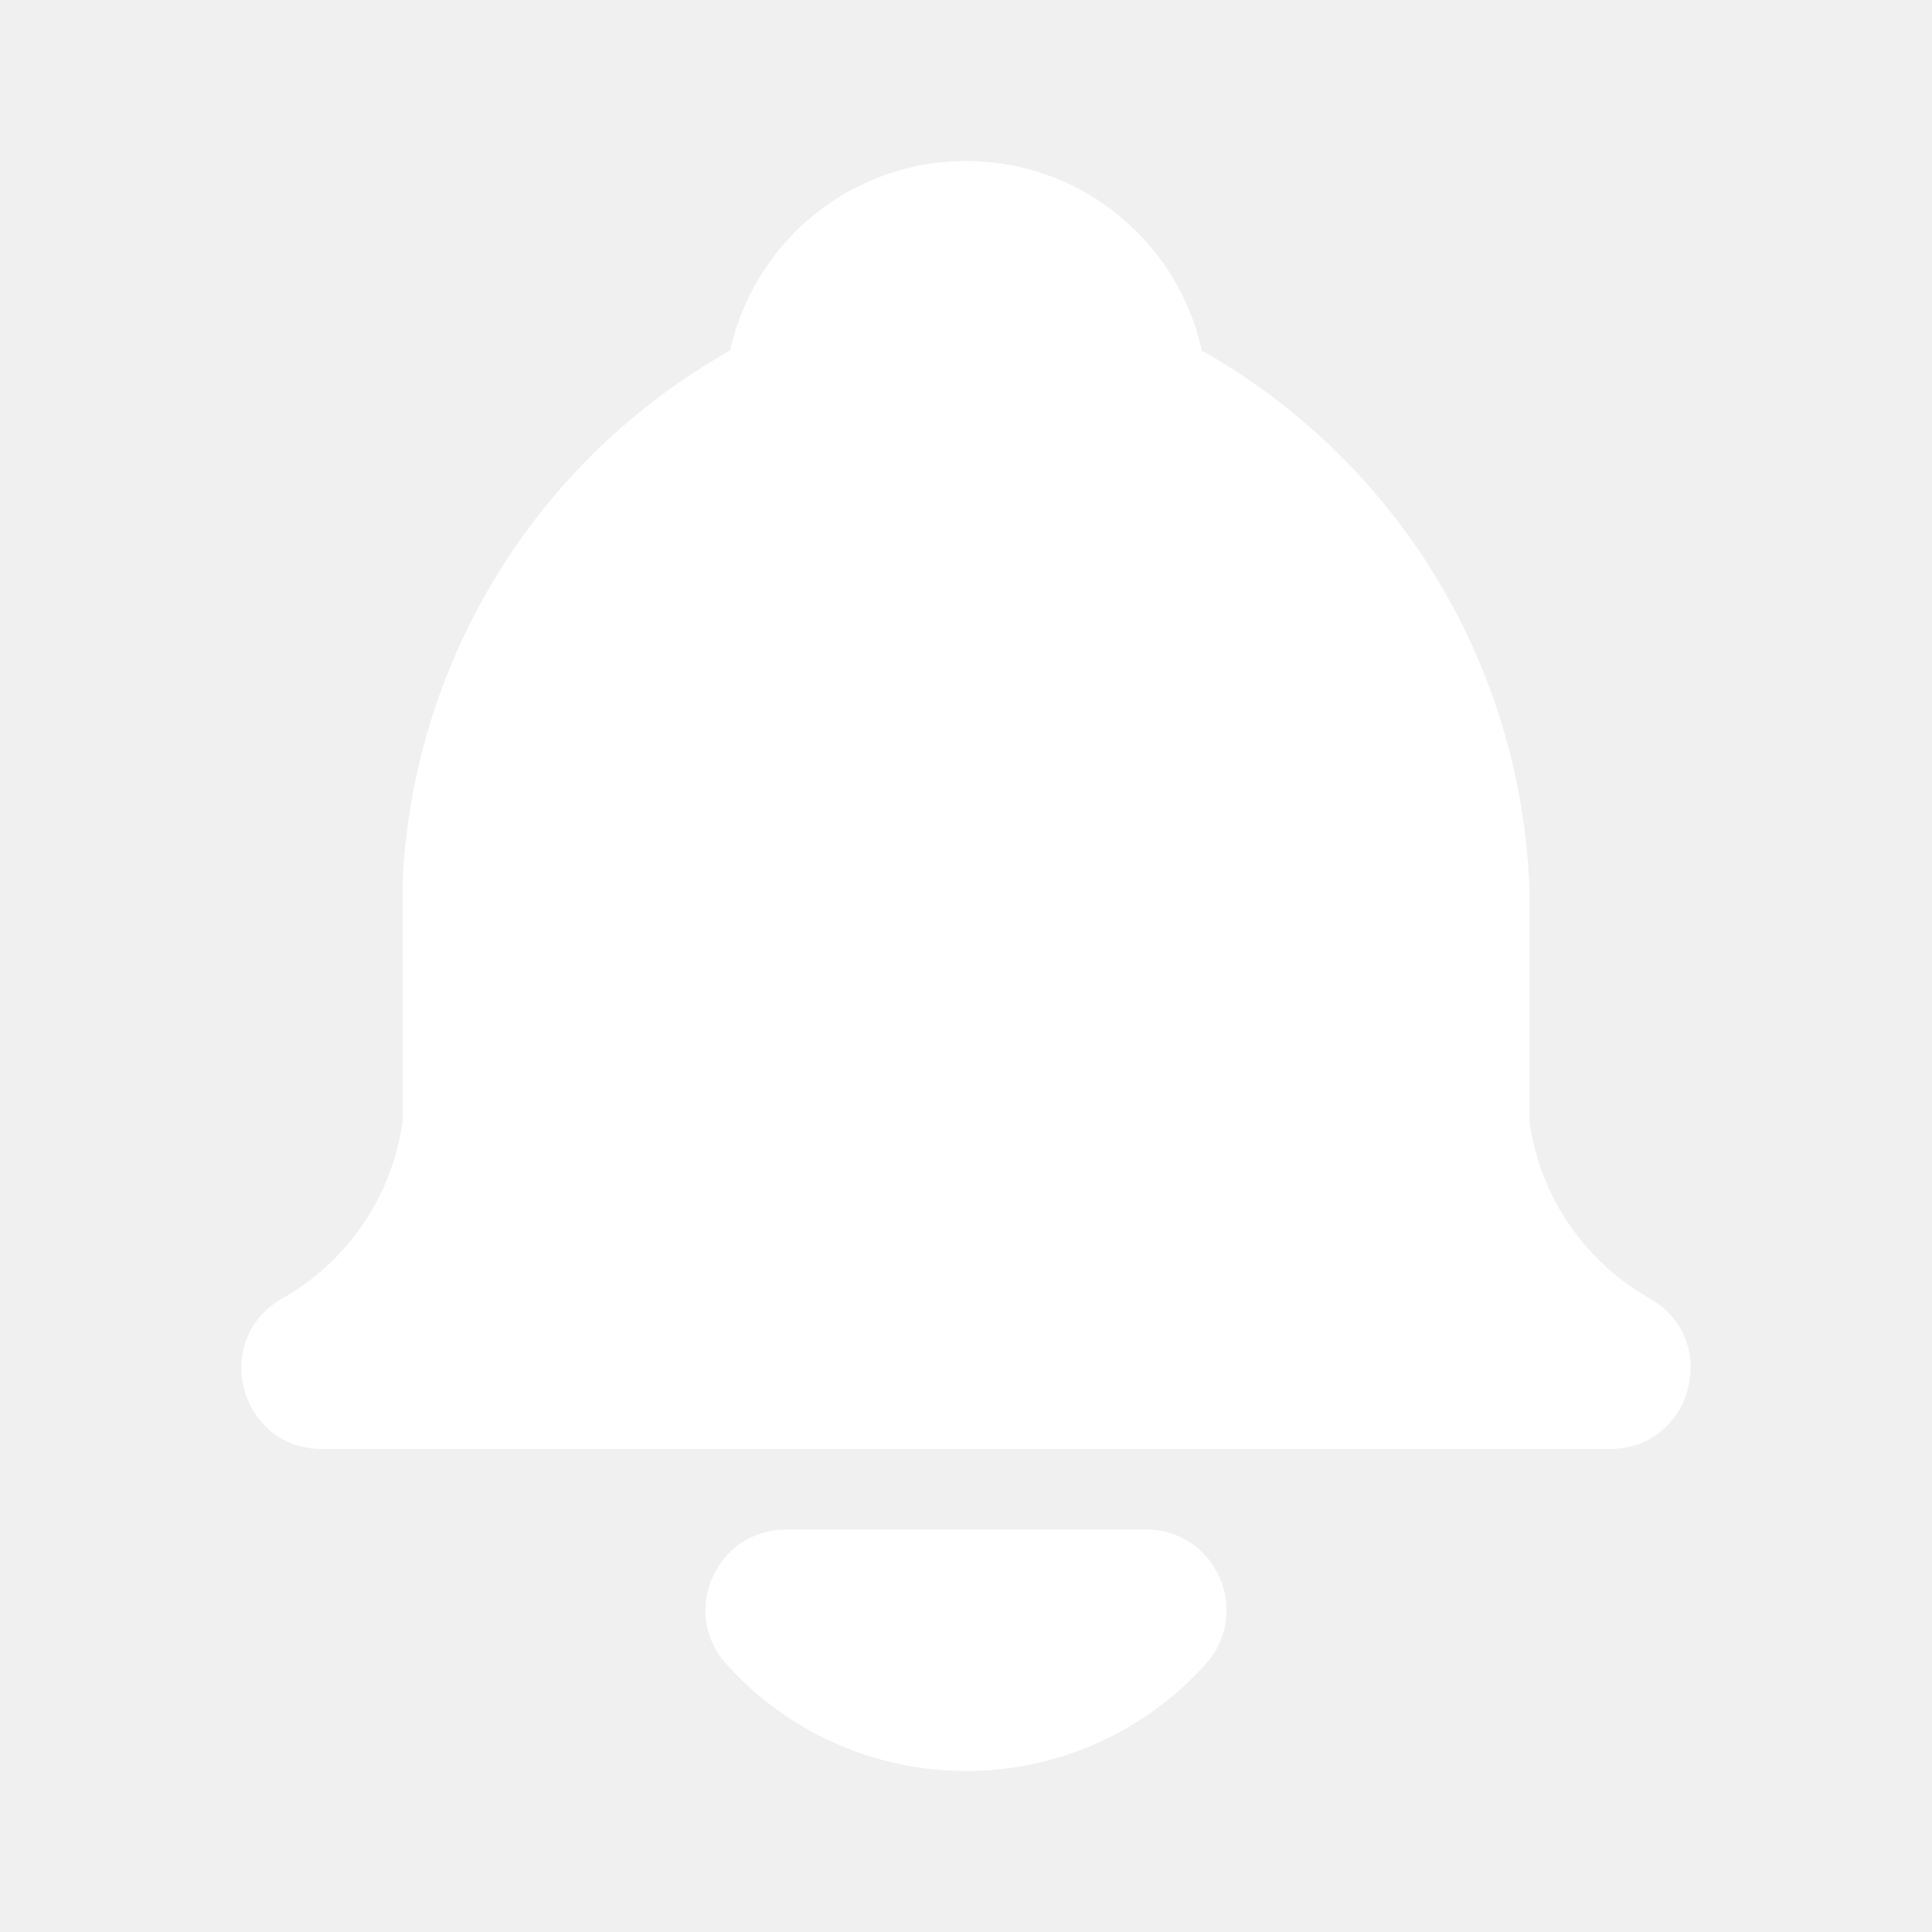
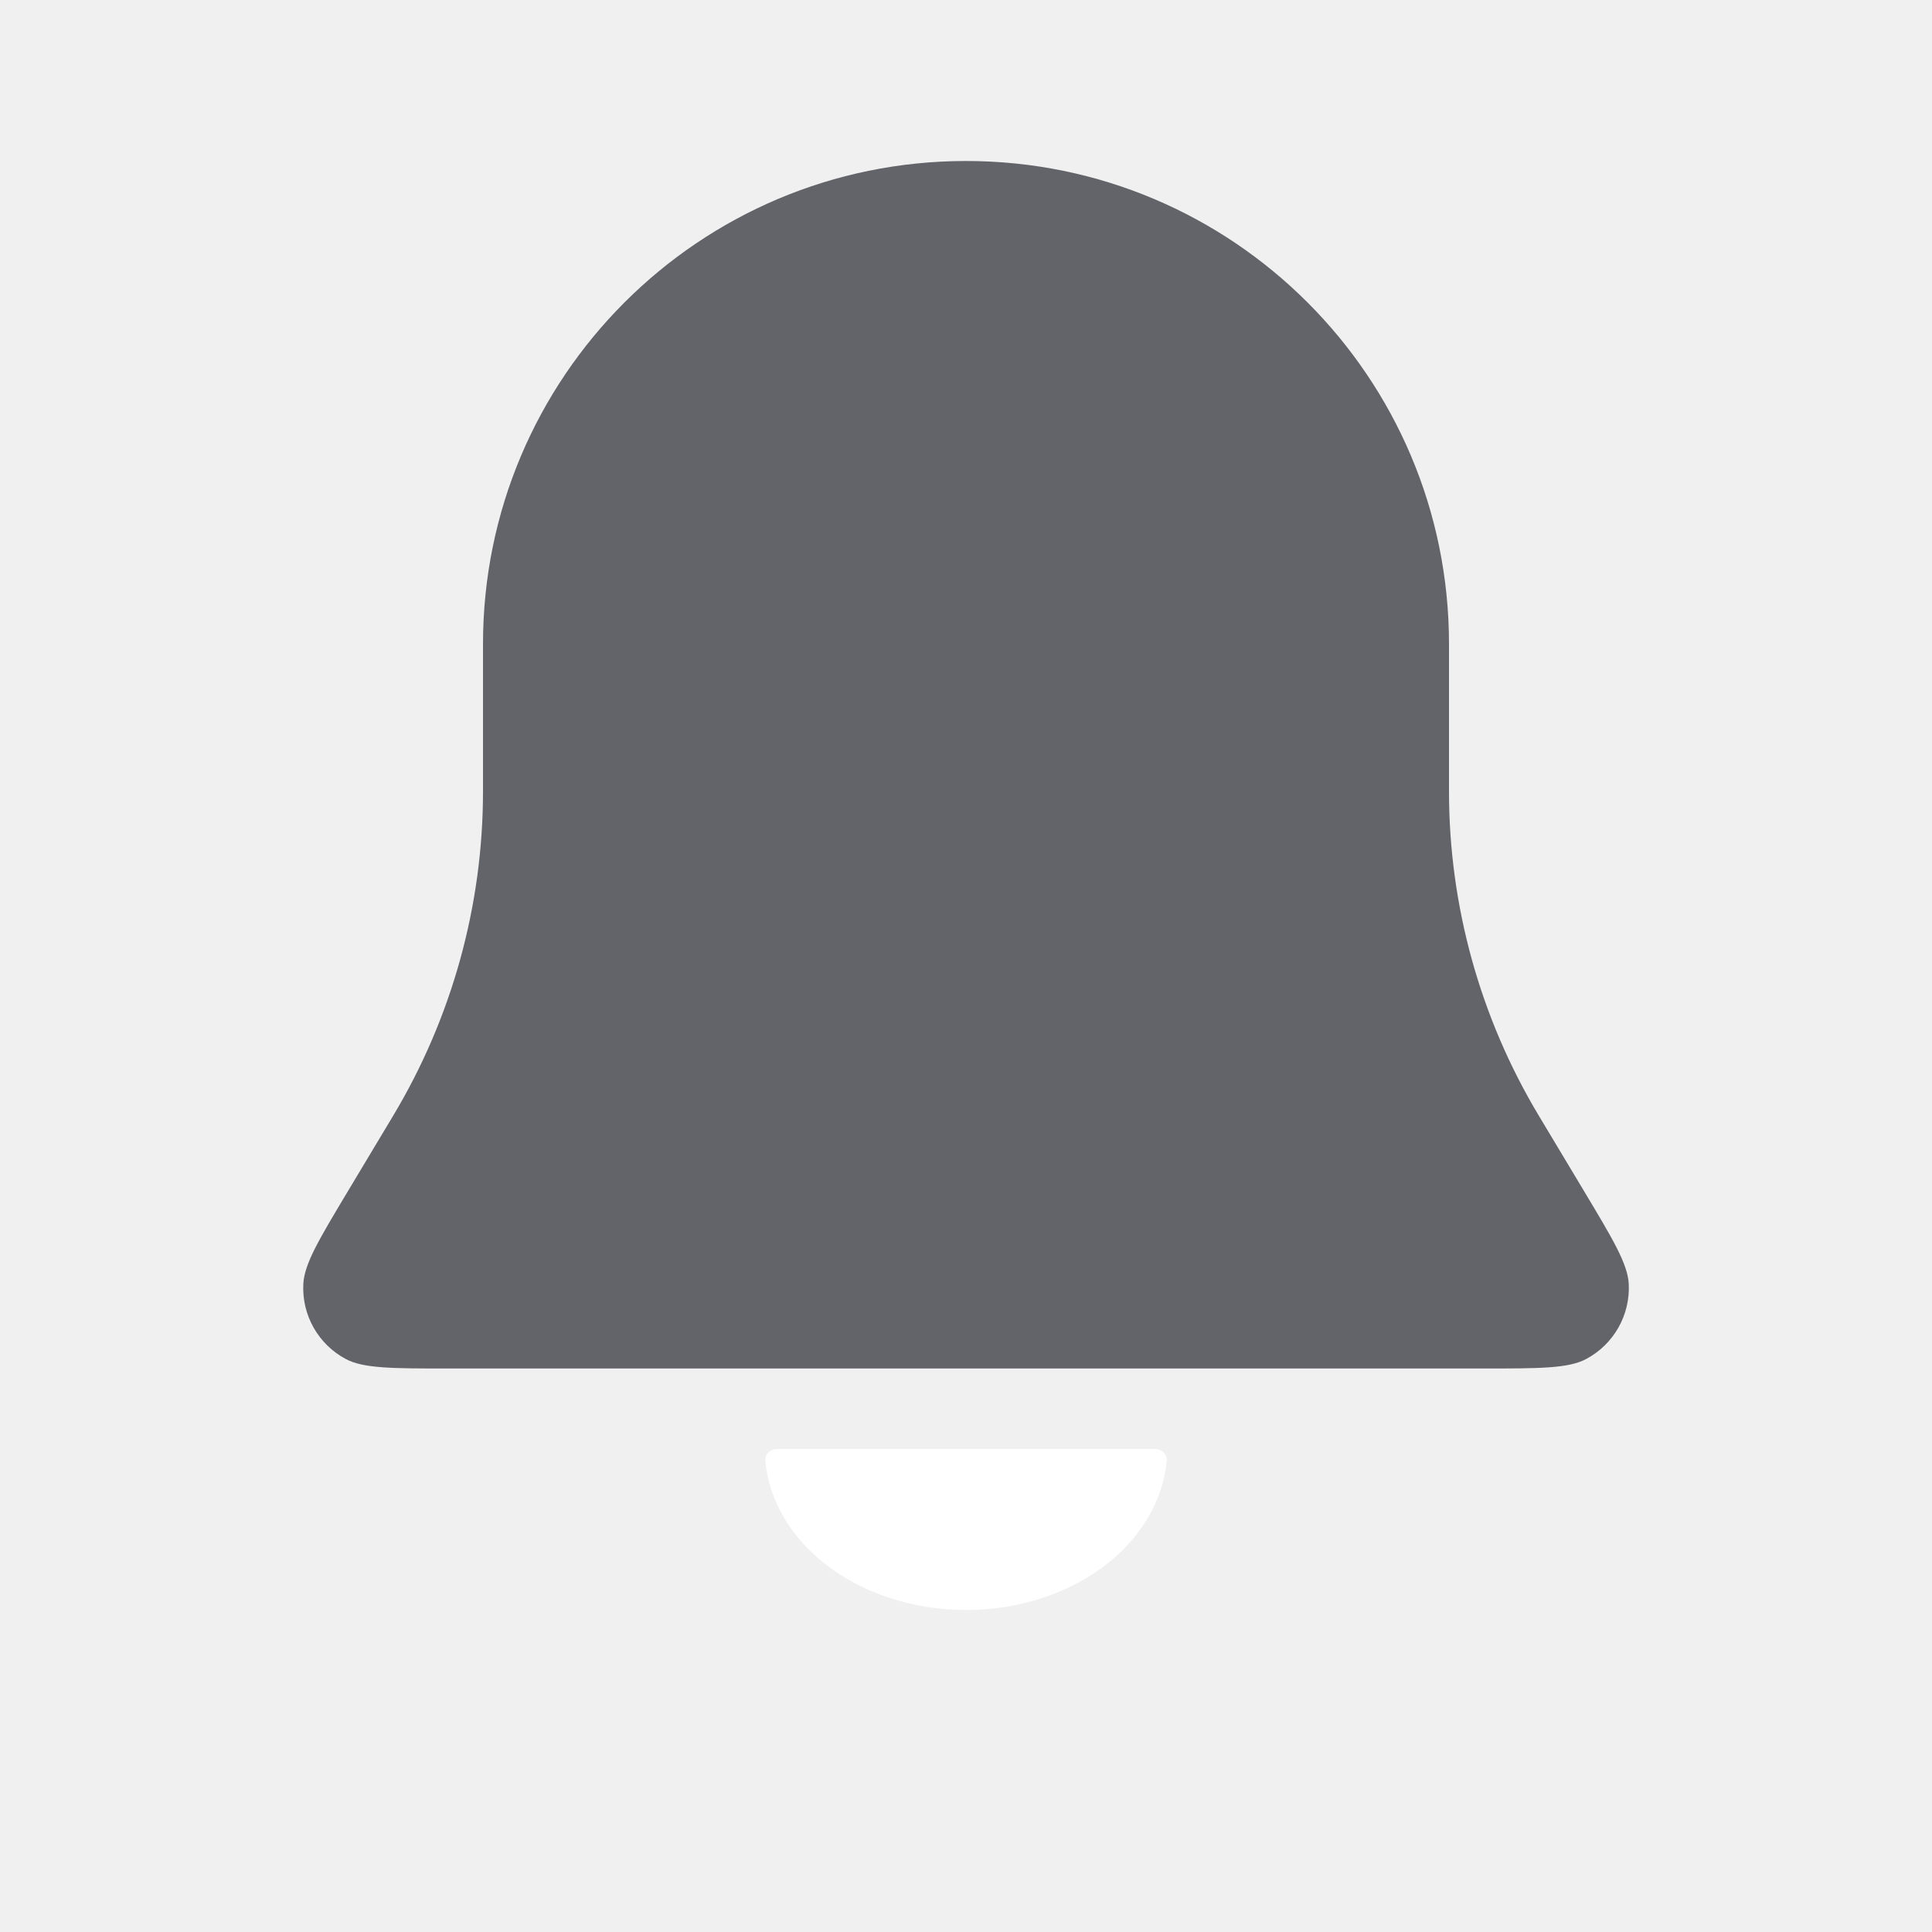
- <svg xmlns="http://www.w3.org/2000/svg" class="icon icon-tabler icon-tabler-bell-filled" width="28" height="28" viewBox="0 0 24 24" stroke-width="2" stroke="#ffffff" fill="none" stroke-linecap="round" stroke-linejoin="round">
-   <path stroke="none" d="M0 0h24v24H0z" fill="none" />
-   <path d="M14.235 19c.865 0 1.322 1.024 .745 1.668a3.992 3.992 0 0 1 -2.98 1.332a3.992 3.992 0 0 1 -2.98 -1.332c-.552 -.616 -.158 -1.579 .634 -1.661l.11 -.006h4.471z" stroke-width="0" fill="#ffffff" />
-   <path d="M12 2c1.358 0 2.506 .903 2.875 2.141l.046 .171l.008 .043a8.013 8.013 0 0 1 4.024 6.069l.028 .287l.019 .289v2.931l.021 .136a3 3 0 0 0 1.143 1.847l.167 .117l.162 .099c.86 .487 .56 1.766 -.377 1.864l-.116 .006h-16c-1.028 0 -1.387 -1.364 -.493 -1.87a3 3 0 0 0 1.472 -2.063l.021 -.143l.001 -2.97a8 8 0 0 1 3.821 -6.454l.248 -.146l.01 -.043a3.003 3.003 0 0 1 2.562 -2.29l.182 -.017l.176 -.004z" stroke-width="0" fill="#ffffff" />
+ <svg xmlns="http://www.w3.org/2000/svg" viewBox="0 0 24 24" fill="none">
+   <g id="SVGRepo_bgCarrier" stroke-width="0" />
+   <g id="SVGRepo_tracerCarrier" stroke-linecap="round" stroke-linejoin="round" />
+   <g id="SVGRepo_iconCarrier">
+     <path d="M6 8C6 4.686 8.686 2 12 2C15.314 2 18 4.686 18 8V9.831C18 11.25 18.386 12.643 19.116 13.86L19.669 14.782C20.036 15.394 20.22 15.7 20.233 15.95C20.252 16.337 20.046 16.7 19.704 16.882C19.484 17 19.127 17 18.414 17H5.586C4.873 17 4.516 17 4.295 16.882C3.954 16.7 3.748 16.337 3.768 15.95C3.78 15.7 3.964 15.394 4.331 14.782L4.884 13.86C5.614 12.643 6 11.25 6 9.831V8Z" fill="#63636a" />
+     <path d="M14.35 18C14.433 18 14.501 18.067 14.493 18.15C14.448 18.625 14.192 19.075 13.768 19.414C13.299 19.789 12.663 20 12 20C11.337 20 10.701 19.789 10.232 19.414C9.808 19.075 9.552 18.625 9.507 18.15C9.499 18.067 9.567 18 9.65 18L12 18L14.35 18Z" fill="#ffffff" />
+   </g>
</svg>
